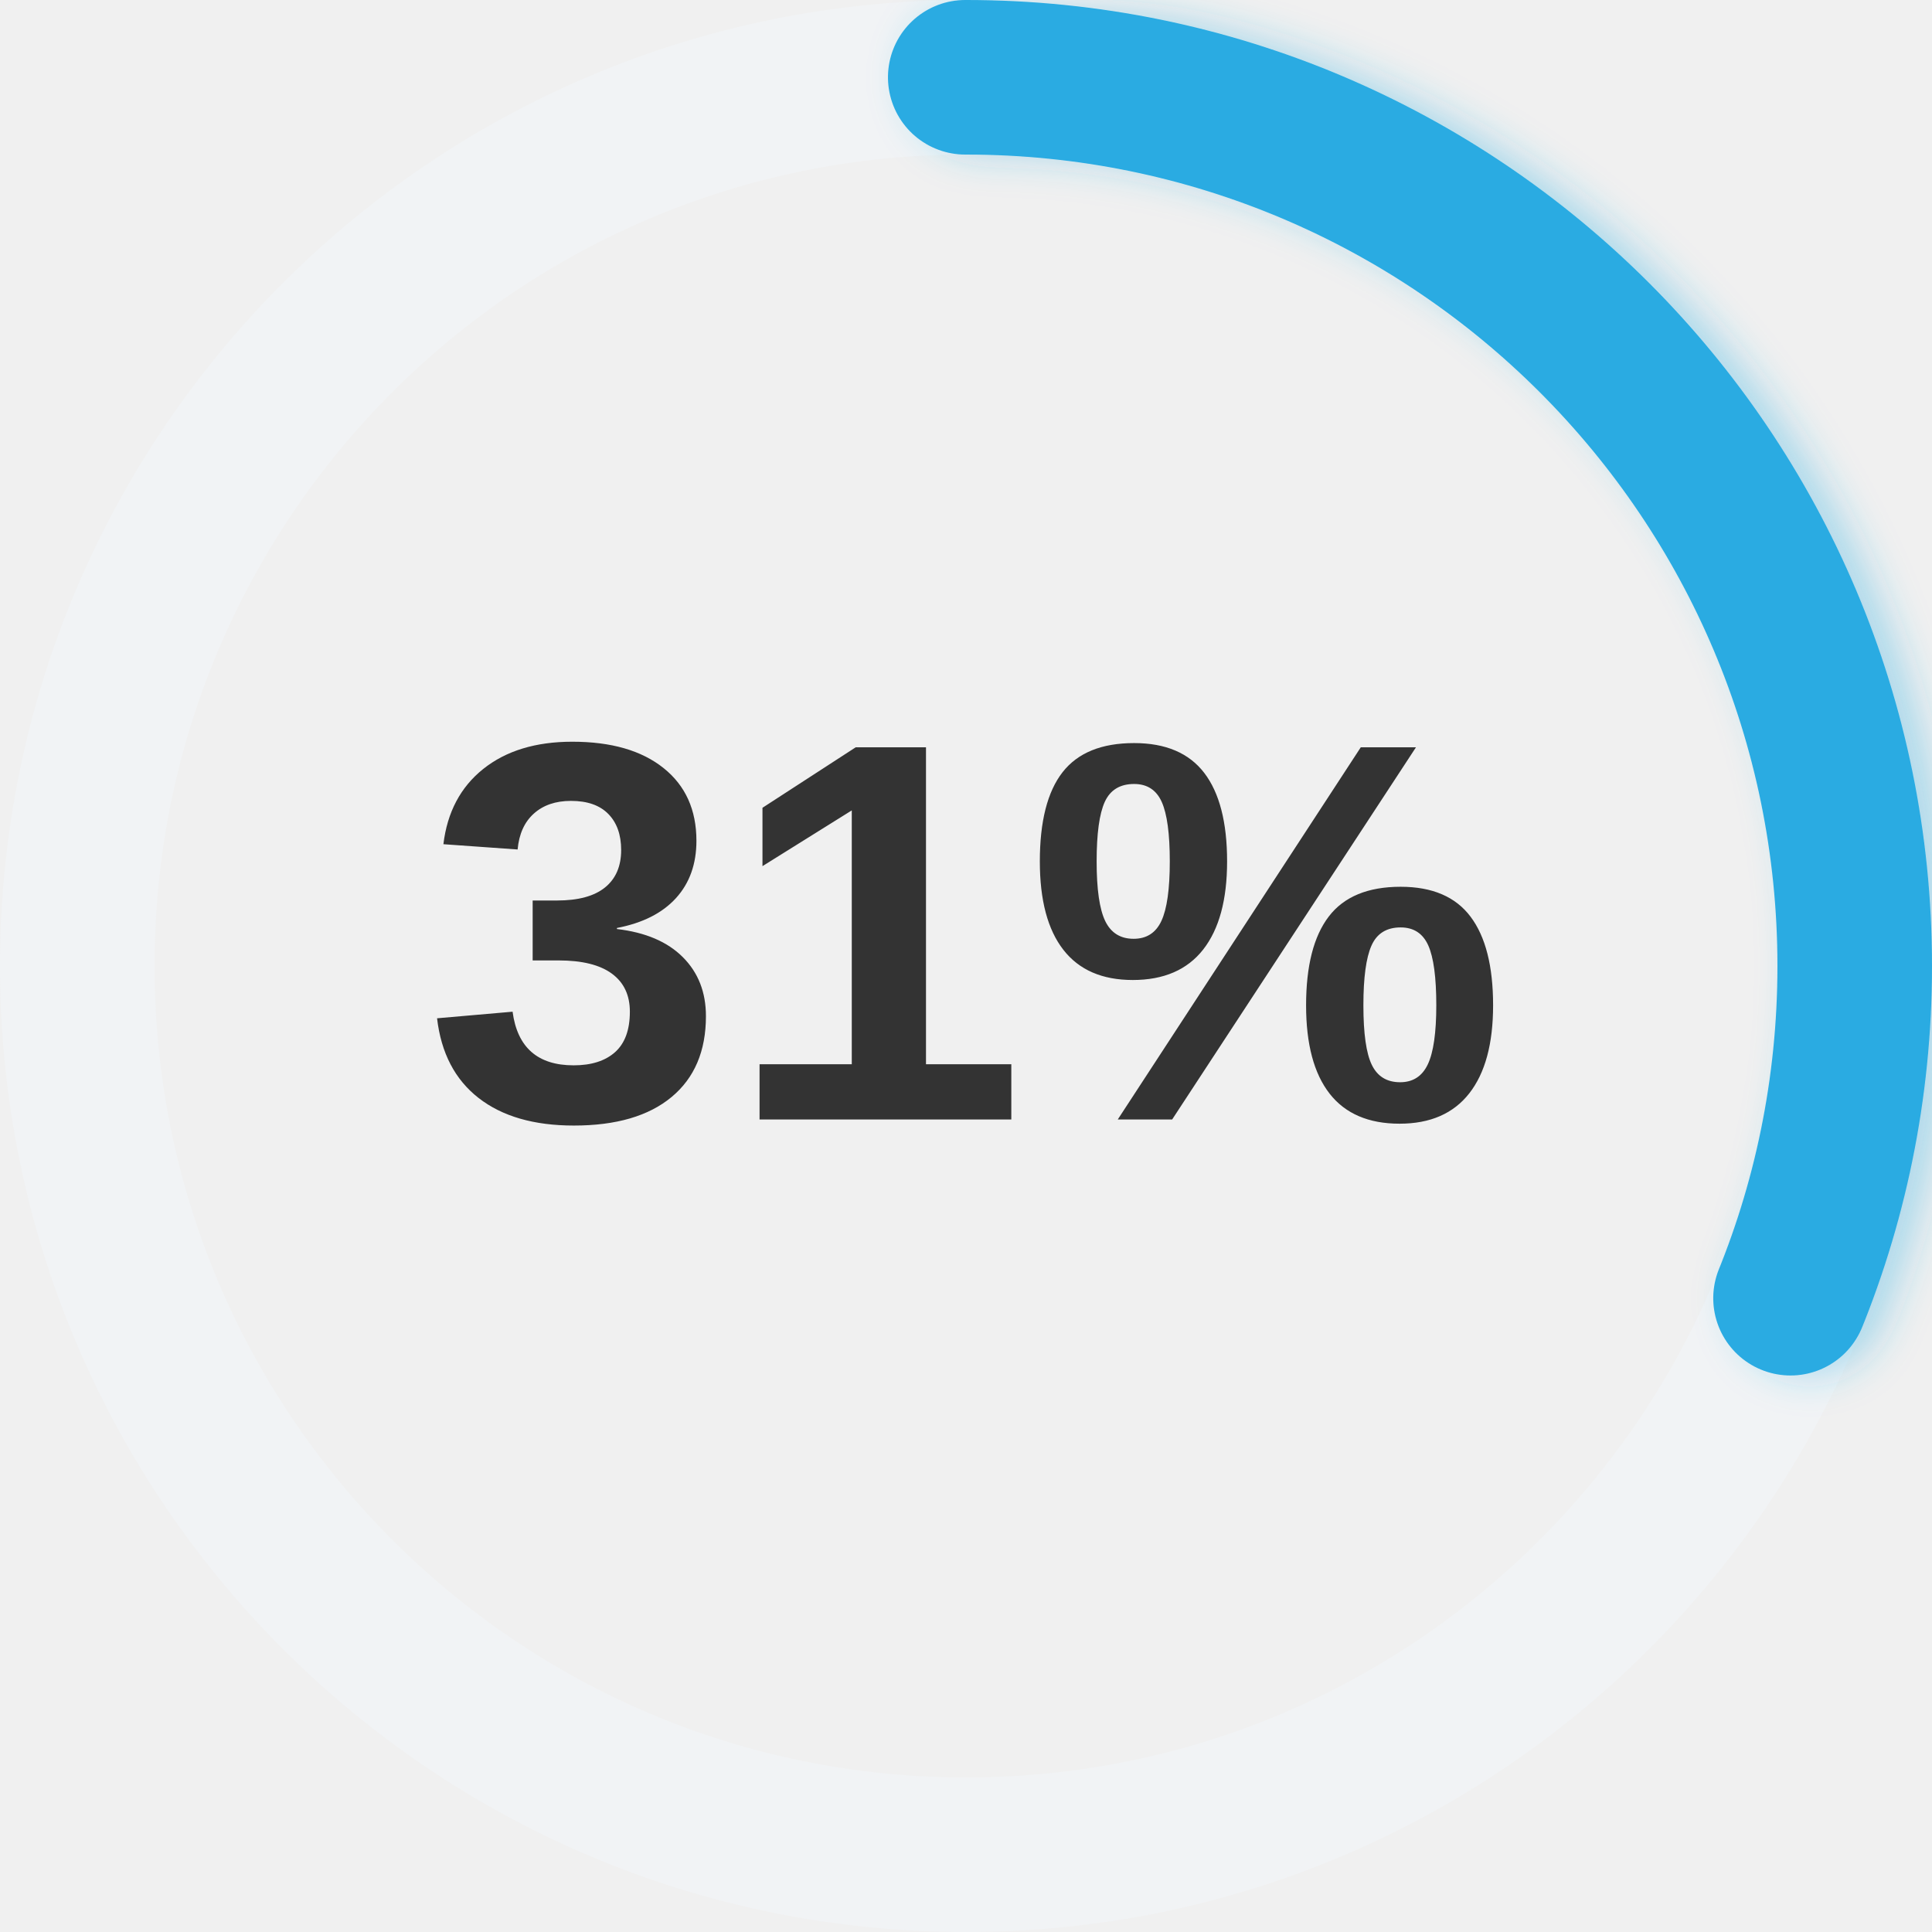
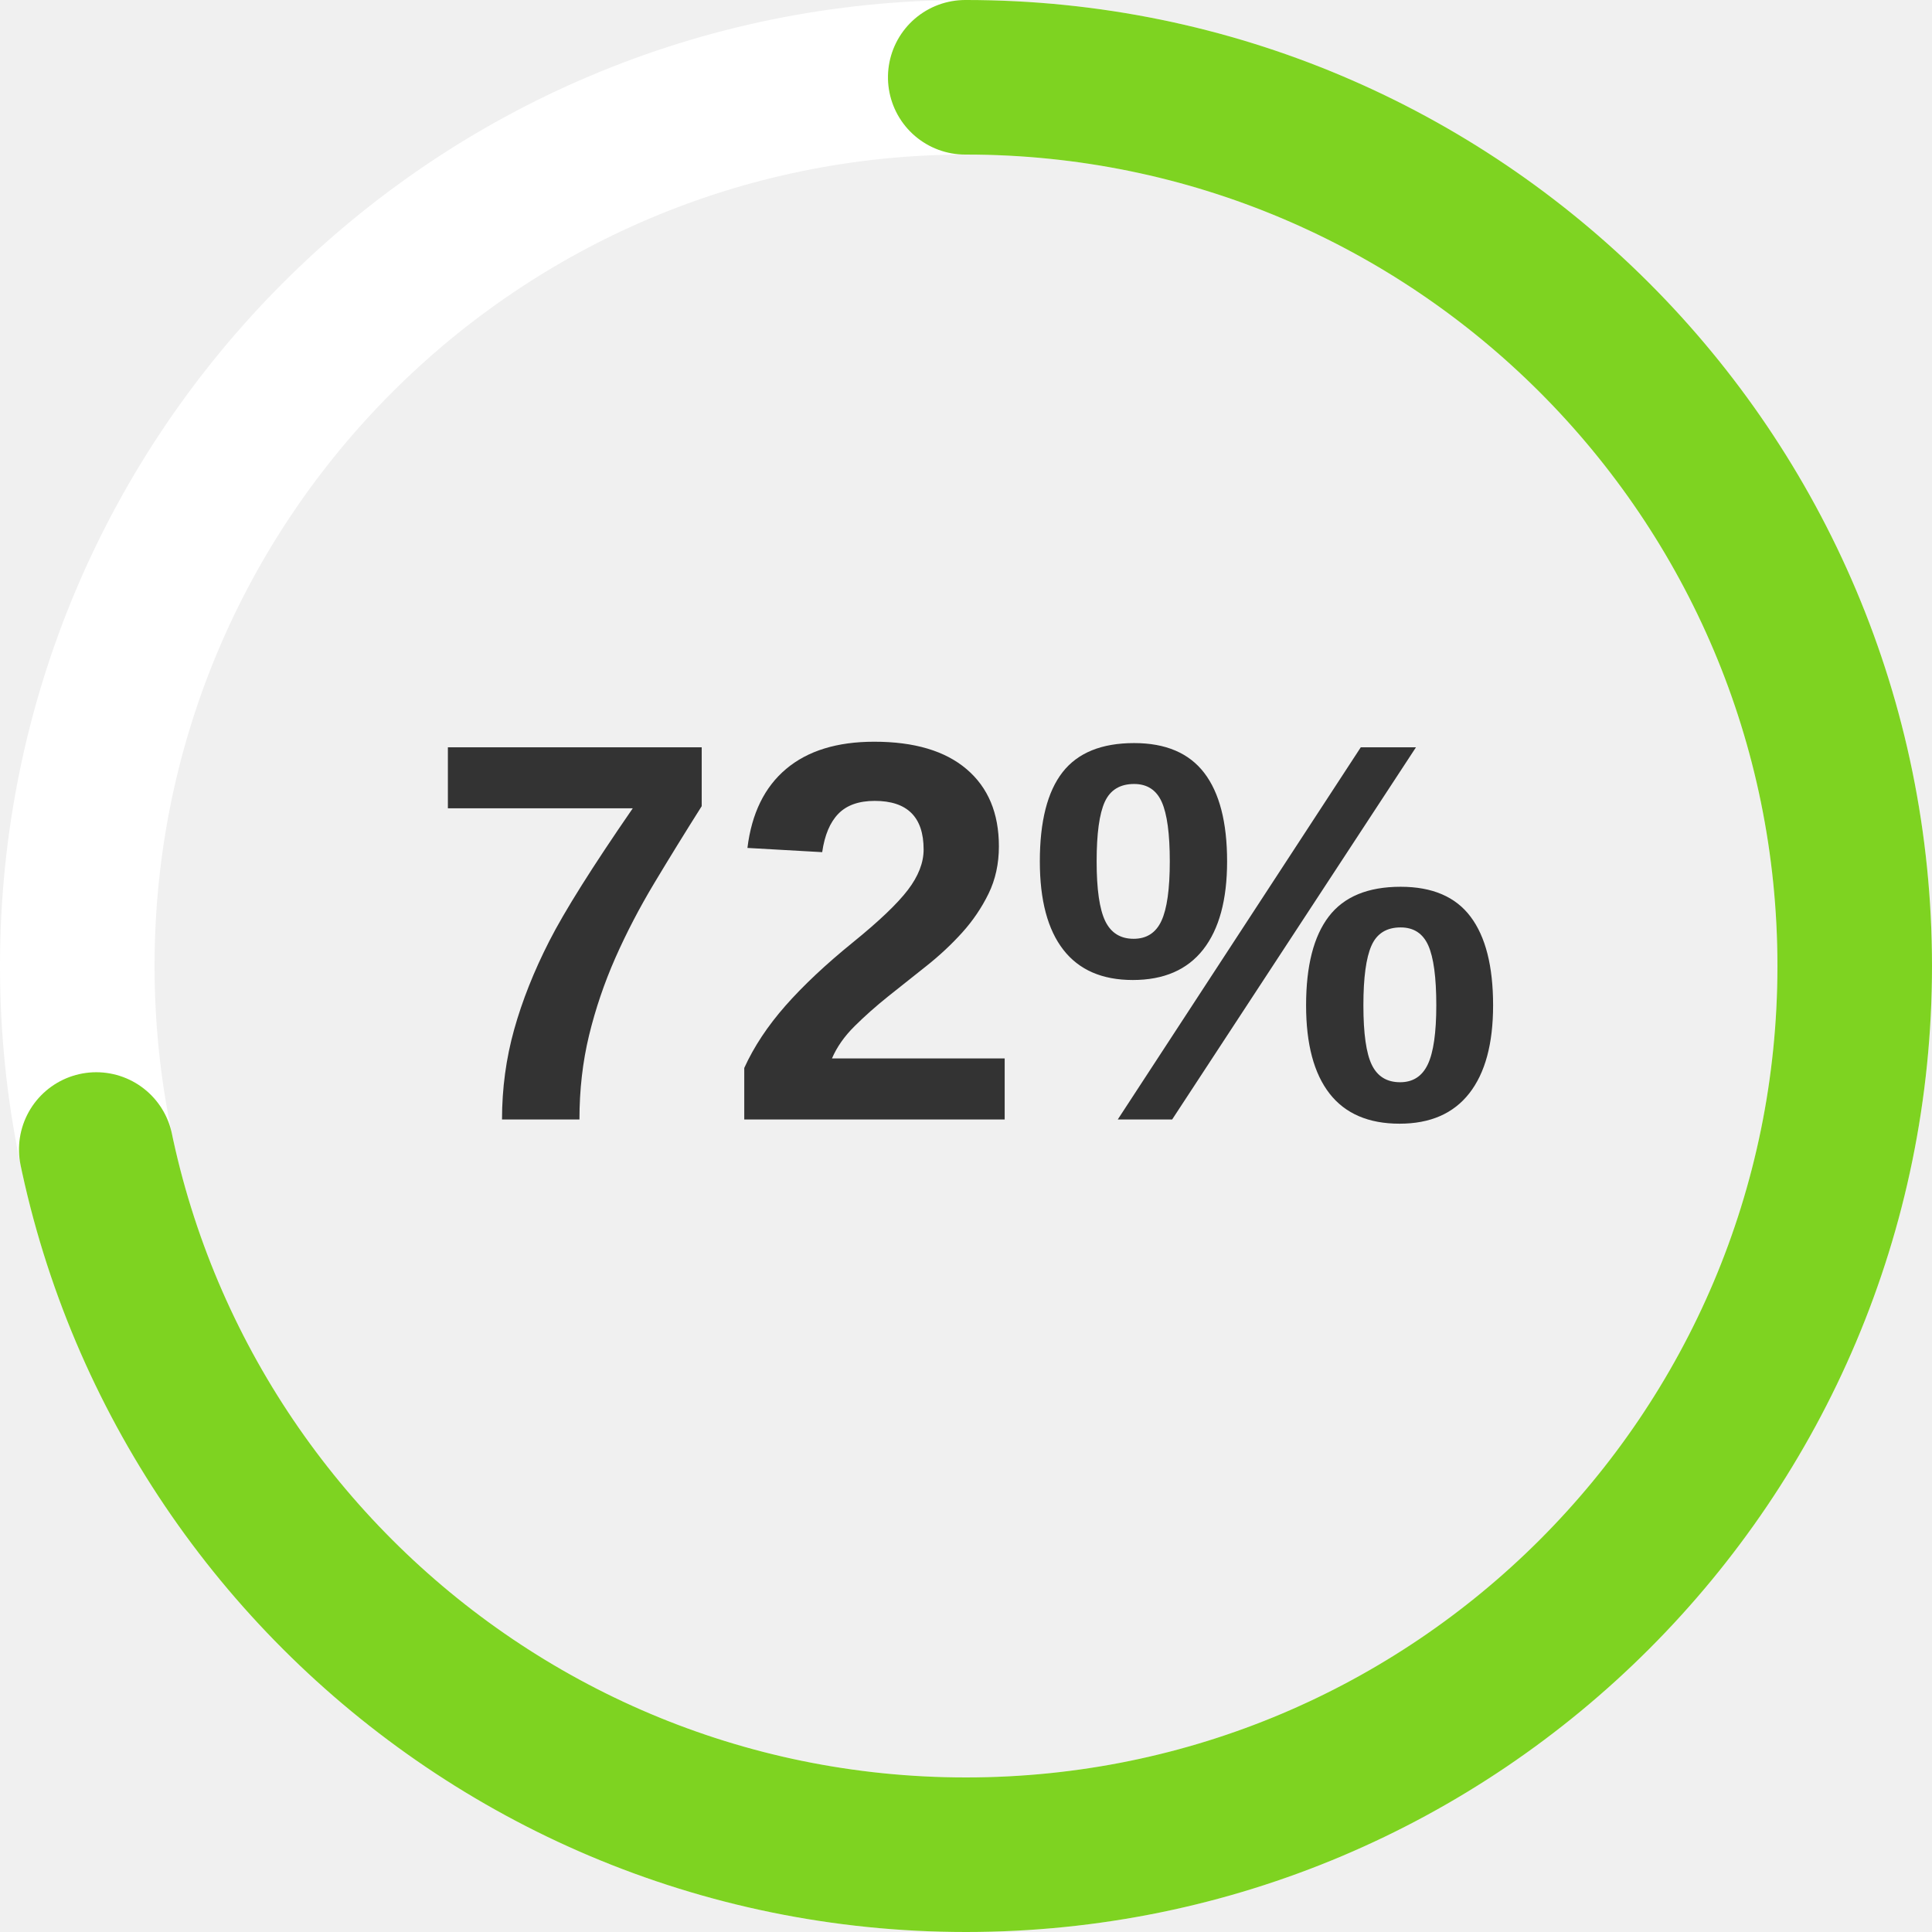
<svg width="600" height="600" viewBox="0 0 600 600" style="display:block;">
-   <defs>
-     <filter id="g_c343332d" x="-50%" y="-50%" width="200%" height="200%">
-       <feDropShadow dx="0" dy="6" stdDeviation="6" flood-color="#29ABE2" flood-opacity="0.35" />
-     </filter>
-   </defs>
  <g transform="rotate(-90 300.0 300.0)">
-     <circle cx="300.0" cy="300.0" r="276.0" fill="none" stroke="#F1F3F5" stroke-width="48" stroke-linecap="round" />
-     <circle cx="300.0" cy="300.0" r="276.0" fill="none" stroke="#29ABE2" stroke-width="48" stroke-linecap="round" stroke-dasharray="539.323 1194.836" filter="url(#g_c343332d)" />
+     <circle cx="300.0" cy="300.0" r="276.0" fill="none" stroke="#FFFFFF" stroke-width="48" stroke-linecap="round" />
+     <circle cx="300.0" cy="300.0" r="276.0" fill="none" stroke="#7ED321" stroke-width="48" stroke-linecap="round" stroke-dasharray="1243.392 490.767" />
  </g>
  <g>
    <text x="50%" y="50%" dominant-baseline="middle" text-anchor="middle" style="font-family: 'Segoe UI', system-ui, -apple-system, Arial; font-size:168px; font-weight:800; fill:#333;">
-           31%
+           72%
        </text>
  </g>
</svg>
